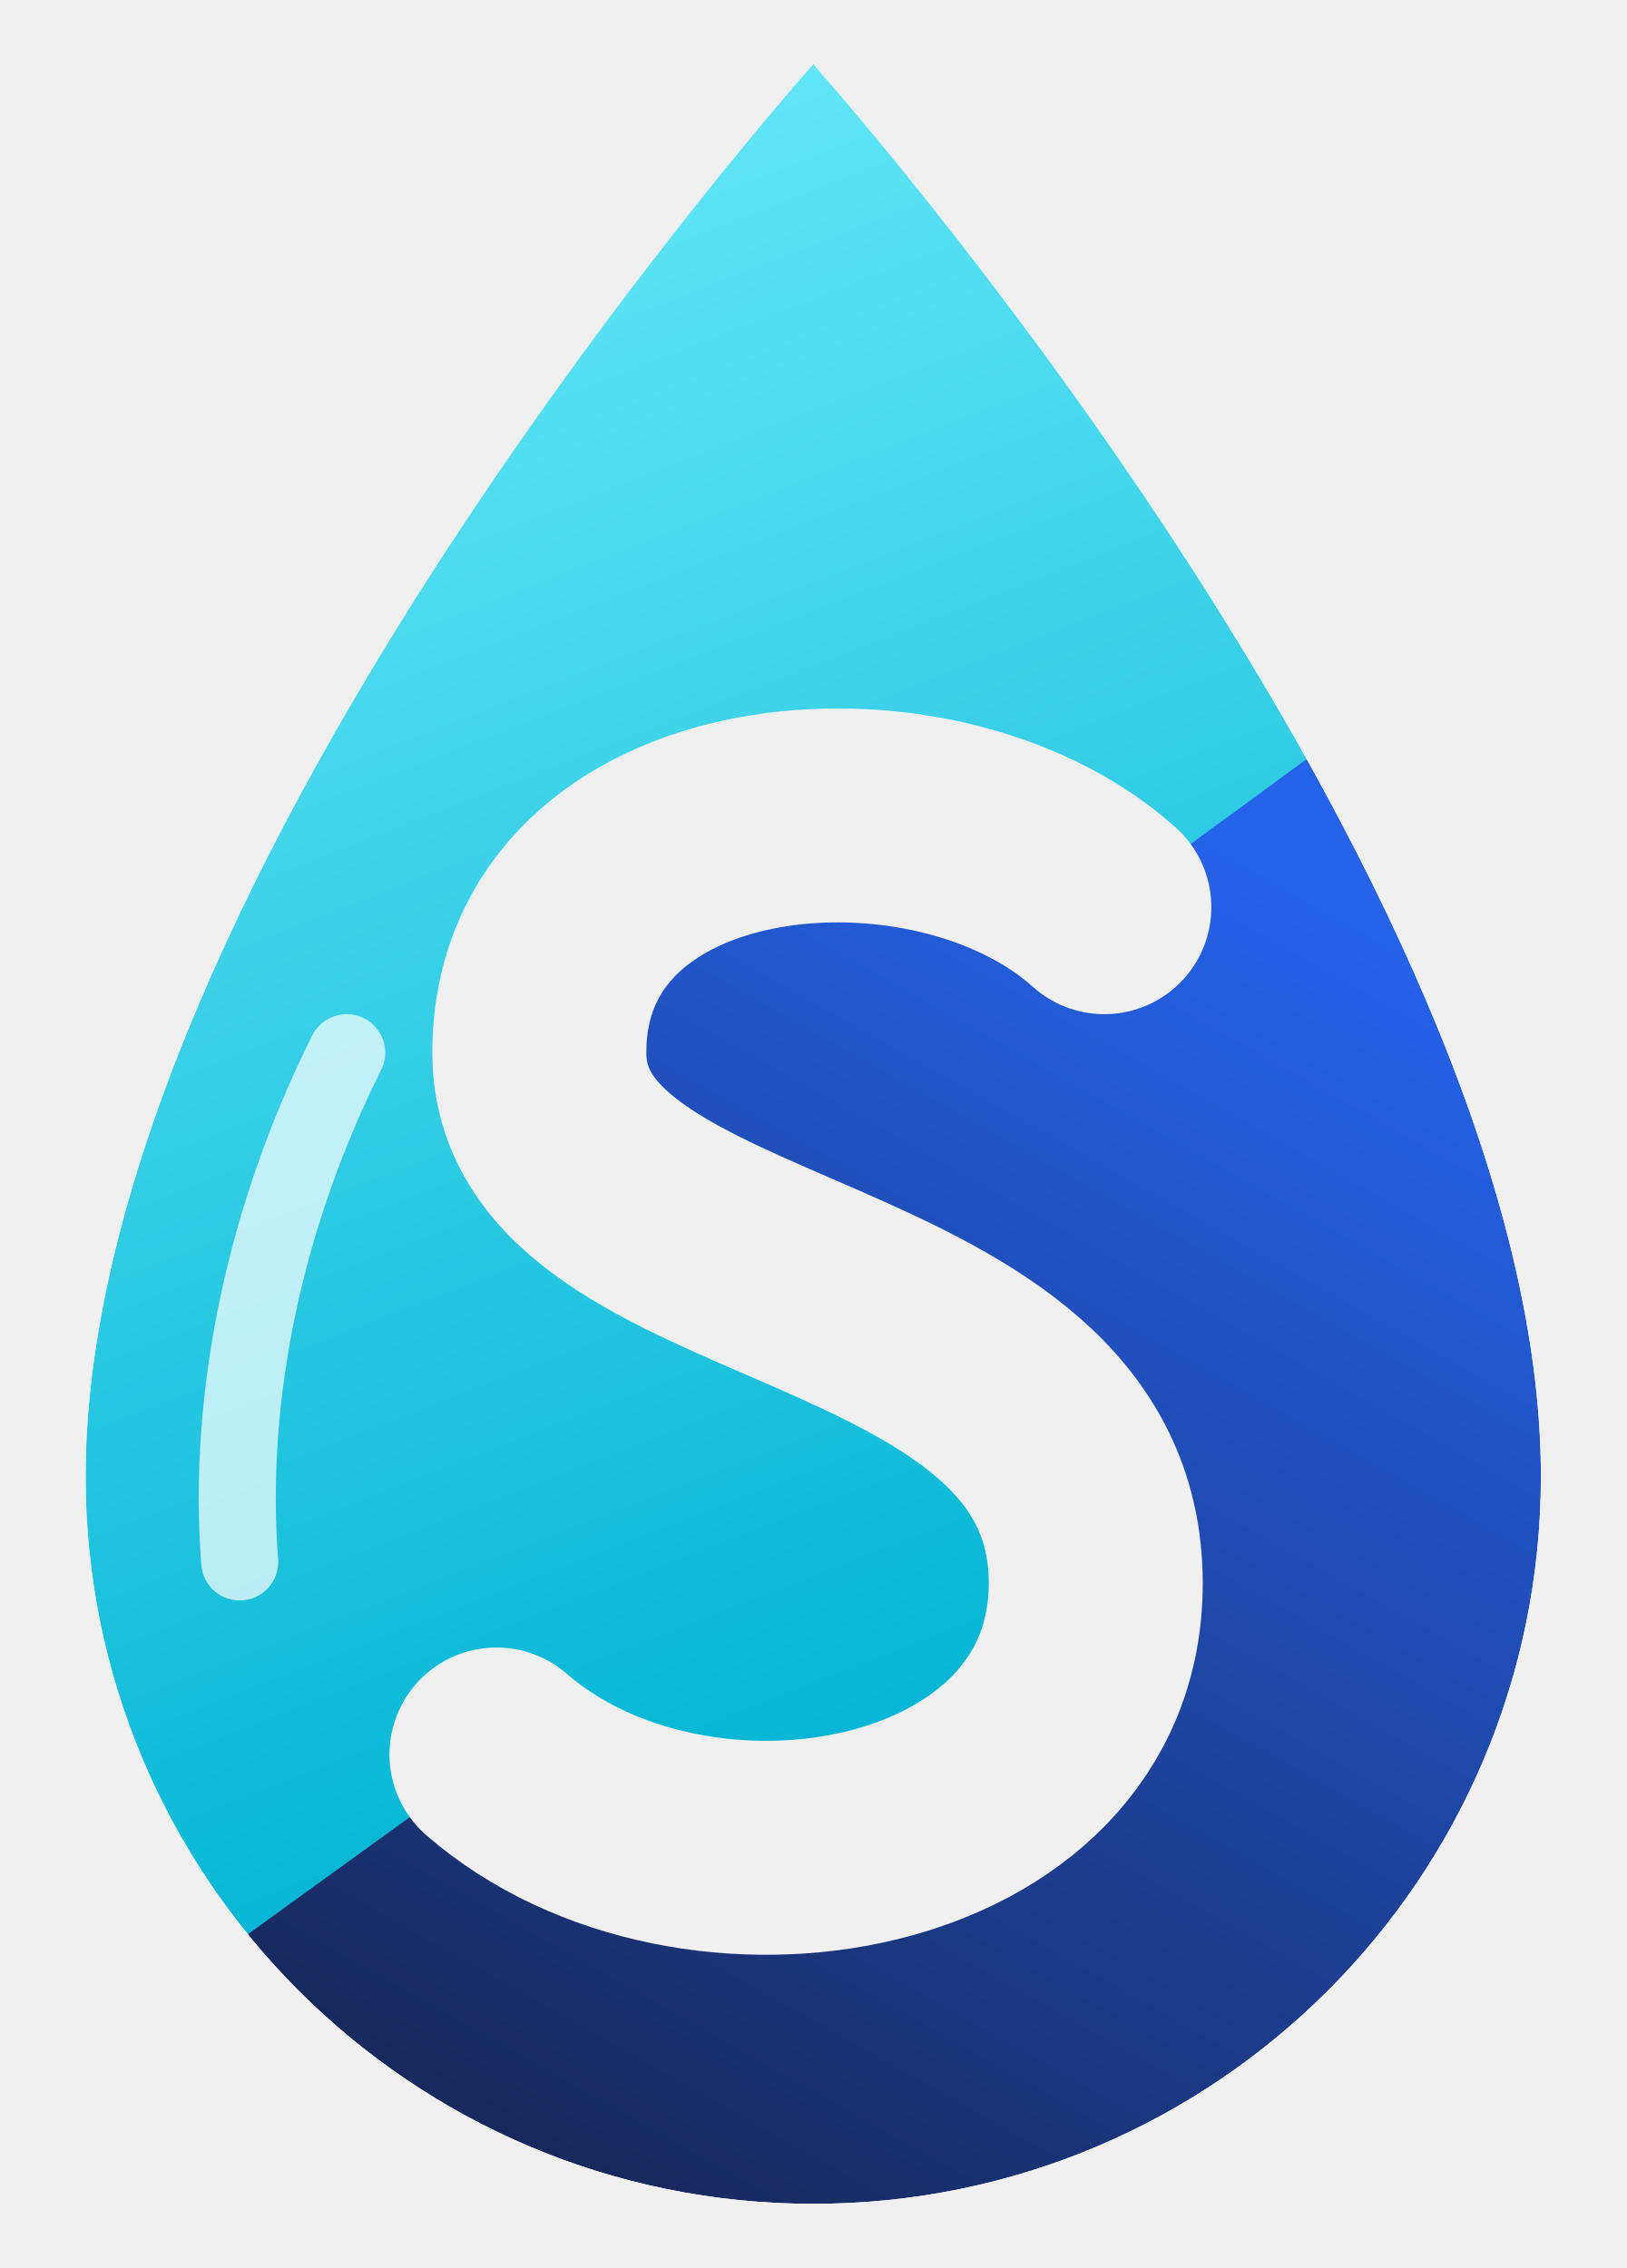
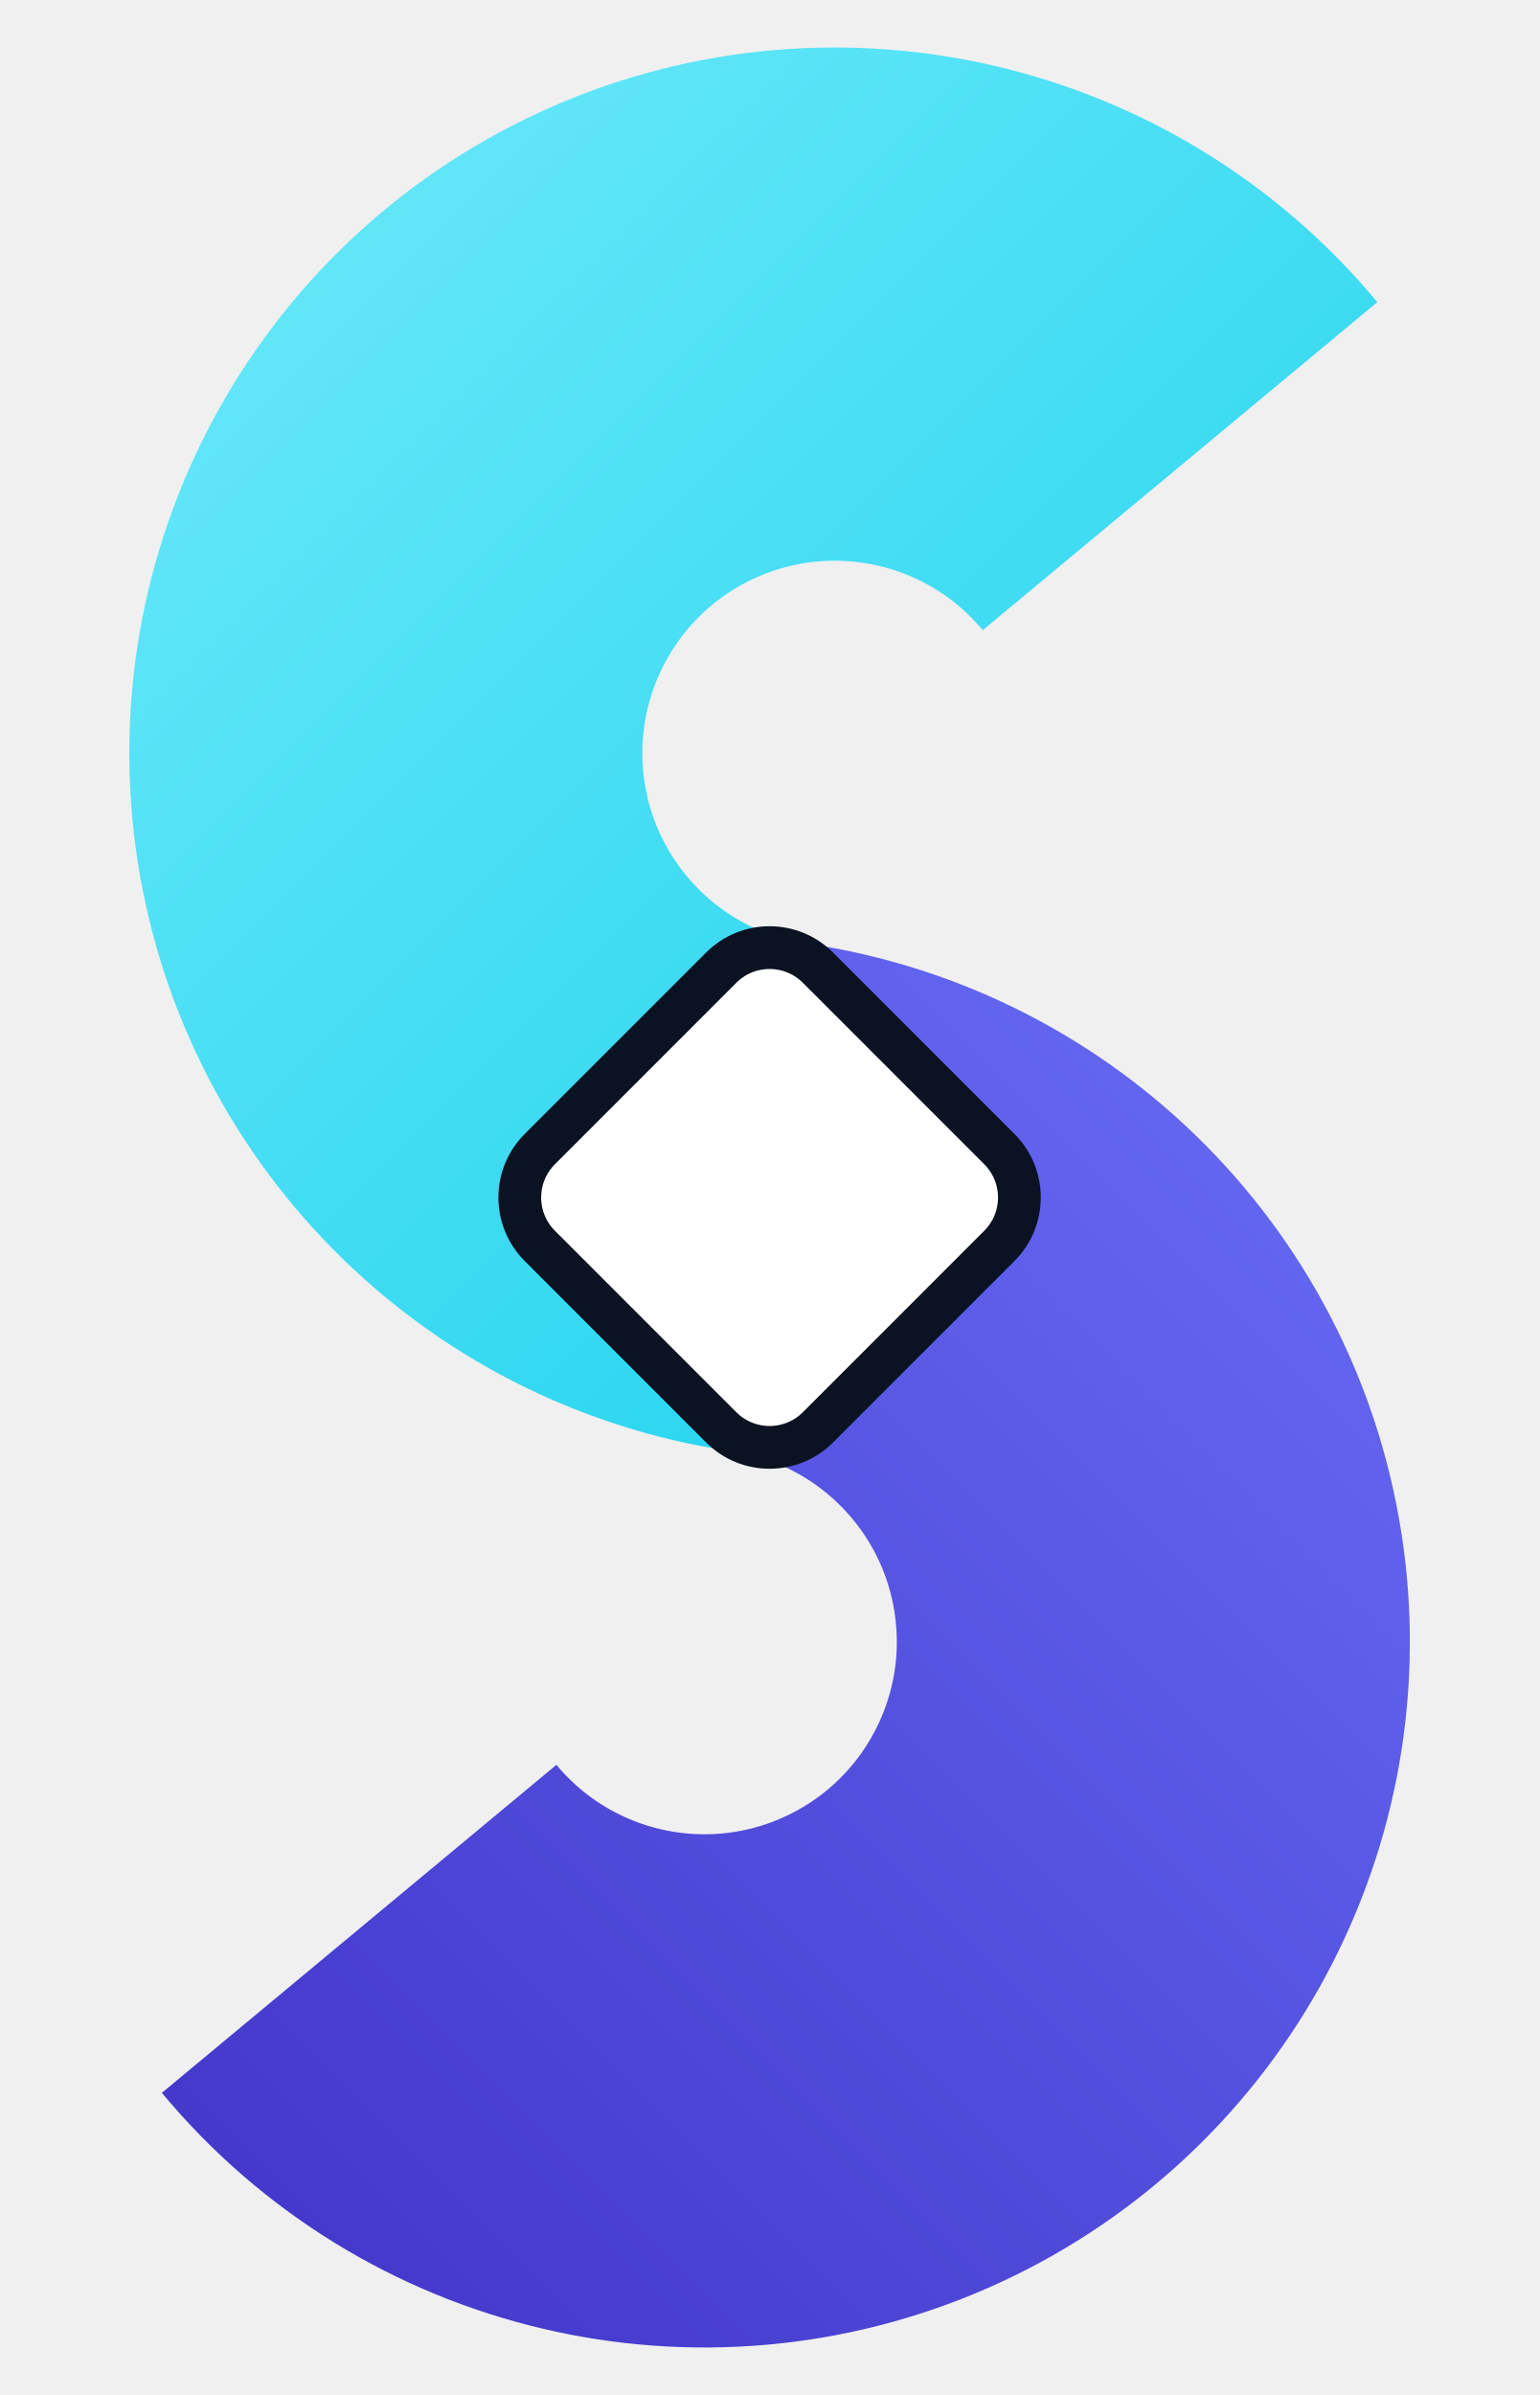
- <svg xmlns="http://www.w3.org/2000/svg" viewBox="13 5 38 53" fill="none">
+ <svg xmlns="http://www.w3.org/2000/svg" viewBox="14 4 36 56" fill="none">
  <defs>
-     <linearGradient id="sfm-shallow" x1="22" y1="8" x2="36" y2="44" gradientUnits="userSpaceOnUse">
-       <stop offset="0" stop-color="#67E8F9" />
-       <stop offset="1" stop-color="#06B6D4" />
+     <linearGradient id="sfm-t" x1="20" y1="8" x2="44" y2="32" gradientUnits="userSpaceOnUse">
+       <stop stop-color="#67E8F9" />
+       <stop offset="1" stop-color="#22D3EE" />
    </linearGradient>
-     <linearGradient id="sfm-deep" x1="44" y1="26" x2="26" y2="58" gradientUnits="userSpaceOnUse">
-       <stop offset="0" stop-color="#2563EB" />
-       <stop offset="1" stop-color="#172554" />
+     <linearGradient id="sfm-b" x1="44" y1="32" x2="20" y2="56" gradientUnits="userSpaceOnUse">
+       <stop stop-color="#6366F1" />
+       <stop offset="1" stop-color="#4338CA" />
    </linearGradient>
-     <clipPath id="sfm-drop">
-       <path d="M32 6.5C32 6.5 15 25.5 15 39.5A17 17 0 0 0 49 39.5C49 25.5 32 6.5 32 6.5Z" />
-     </clipPath>
-     <mask id="sfm-carve" maskUnits="userSpaceOnUse" x="0" y="0" width="64" height="64">
-       <rect width="64" height="64" fill="#fff" />
-       <path d="M38.8 26.2C34.8 22.6 25.6 23.4 25.6 29.6C25.6 35.4 38.6 34.4 38.6 42C38.6 48.4 29.2 50 24.6 46" stroke="#000" stroke-width="5" stroke-linecap="round" />
-     </mask>
  </defs>
-   <g clip-path="url(#sfm-drop)" mask="url(#sfm-carve)">
-     <rect width="64" height="64" fill="url(#sfm-deep)" />
-     <path d="M50 18L38.8 26.2C34.8 22.6 25.6 23.4 25.6 29.6C25.6 35.4 38.6 34.4 38.6 42C38.6 48.4 29.2 50 24.6 46L8 58H0V0H64V18Z" fill="url(#sfm-shallow)" />
-   </g>
-   <path d="M18.6 41.5C18.3 37.6 19.2 33.4 21.1 29.6" stroke="#FFFFFF" stroke-opacity=".7" stroke-width="1.8" stroke-linecap="round" />
+   <path d="M41.6 14.9A10.5 10.5 0 1 0 32 32" stroke="url(#sfm-t)" stroke-width="12" />
+   <path d="M22.4 49.1A10.5 10.5 0 1 0 32 32" stroke="url(#sfm-b)" stroke-width="12" />
+   <rect x="27.4" y="27.4" width="9.2" height="9.2" rx="1.6" transform="rotate(45 32 32)" fill="#fff" stroke="#0B1222" stroke-width="1" />
</svg>
